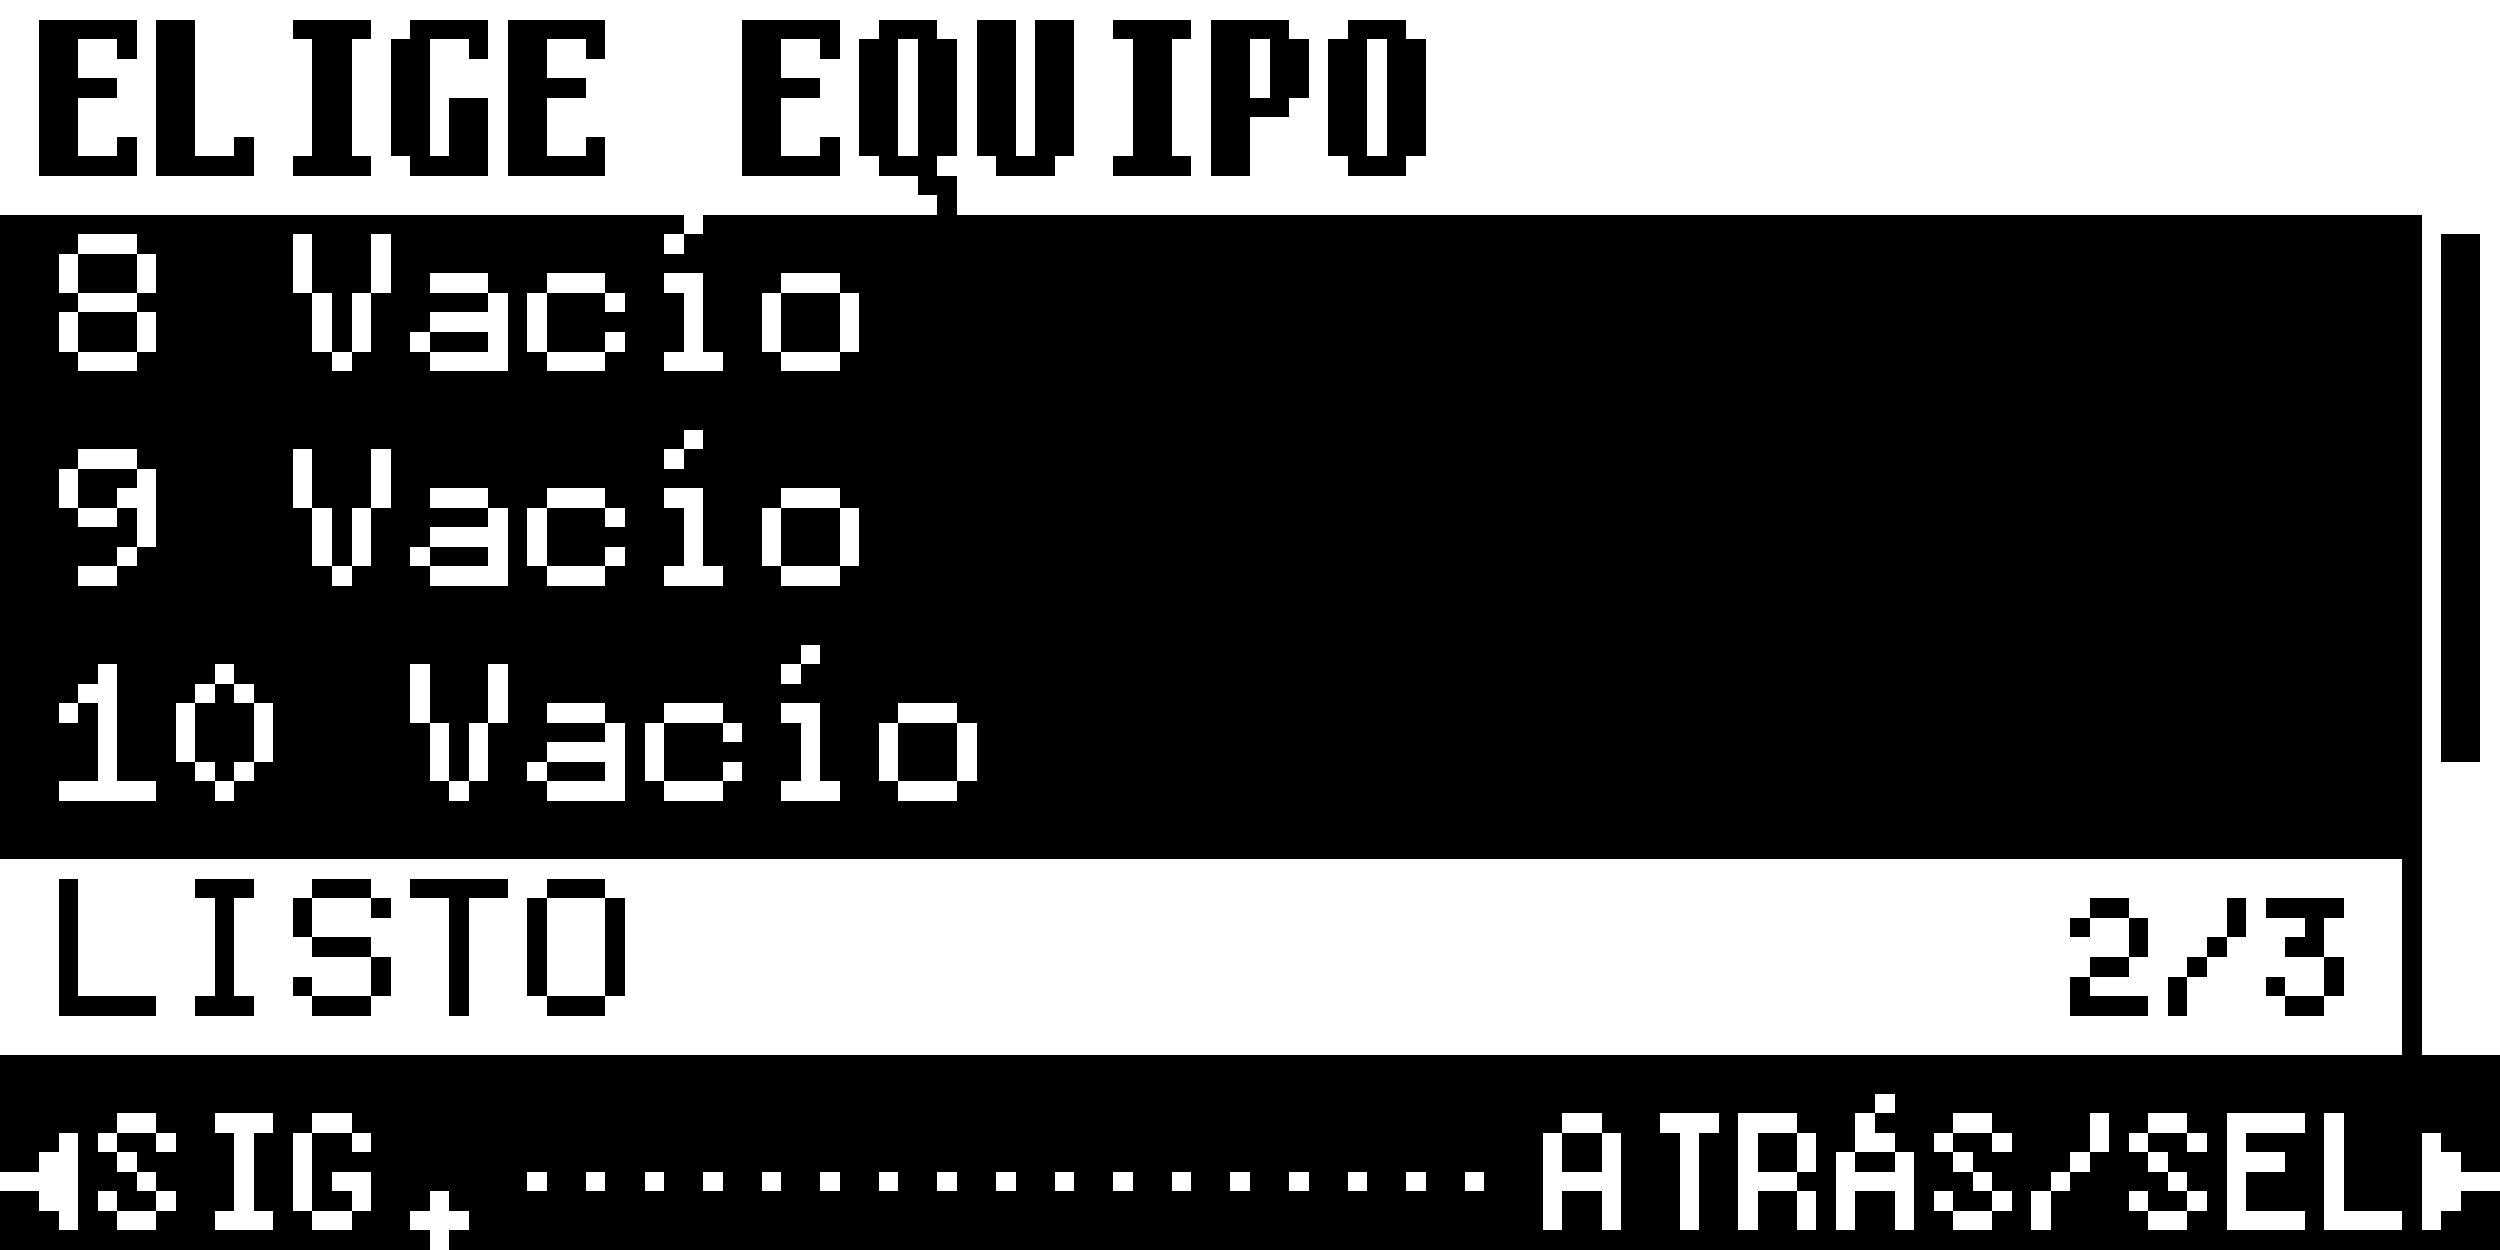
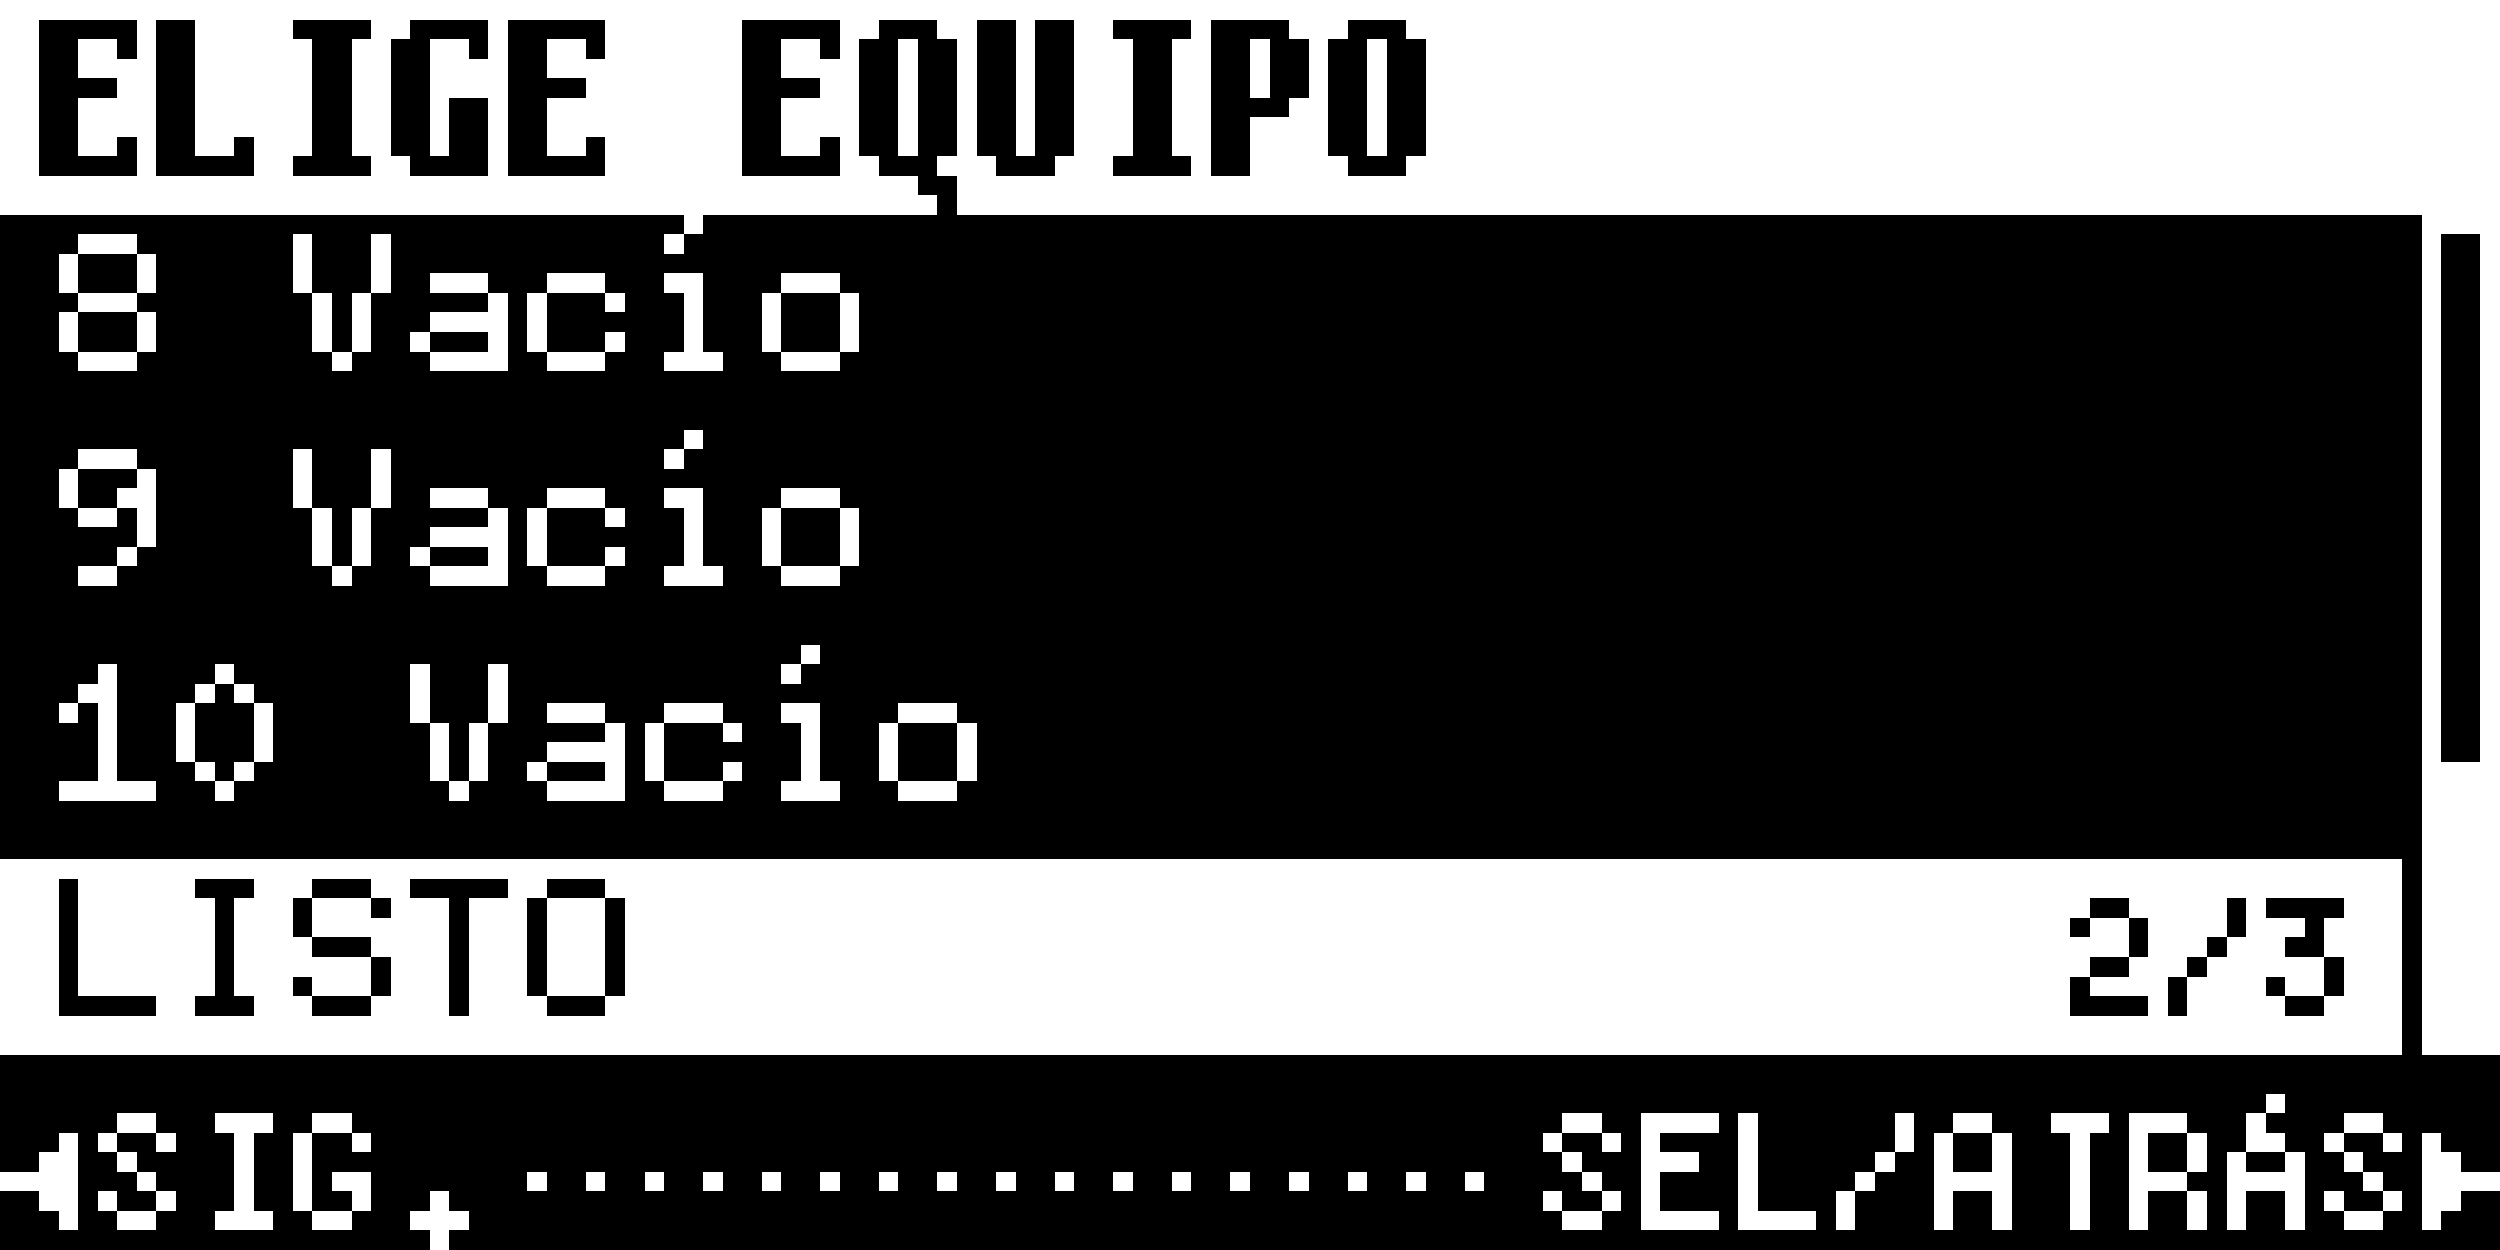
<svg xmlns="http://www.w3.org/2000/svg" viewBox="0 0 128 64" width="128" height="64" shape-rendering="crispEdges">
  <rect width="128" height="64" fill="#000" />
  <g fill="#fff">
    <rect x="0" y="0" width="128" height="1" />
    <rect x="0" y="1" width="2" height="1" />
    <rect x="7" y="1" width="1" height="1" />
    <rect x="10" y="1" width="5" height="1" />
    <rect x="19" y="1" width="2" height="1" />
    <rect x="25" y="1" width="1" height="1" />
    <rect x="31" y="1" width="7" height="1" />
    <rect x="43" y="1" width="2" height="1" />
    <rect x="48" y="1" width="2" height="1" />
    <rect x="52" y="1" width="1" height="1" />
    <rect x="55" y="1" width="2" height="1" />
    <rect x="61" y="1" width="1" height="1" />
    <rect x="66" y="1" width="3" height="1" />
    <rect x="72" y="1" width="56" height="1" />
    <rect x="0" y="2" width="2" height="1" />
    <rect x="4" y="2" width="2" height="1" />
    <rect x="7" y="2" width="1" height="1" />
    <rect x="10" y="2" width="6" height="1" />
    <rect x="18" y="2" width="2" height="1" />
    <rect x="22" y="2" width="2" height="1" />
    <rect x="25" y="2" width="1" height="1" />
    <rect x="28" y="2" width="2" height="1" />
    <rect x="31" y="2" width="7" height="1" />
    <rect x="40" y="2" width="2" height="1" />
    <rect x="43" y="2" width="1" height="1" />
    <rect x="46" y="2" width="1" height="1" />
    <rect x="49" y="2" width="1" height="1" />
    <rect x="52" y="2" width="1" height="1" />
    <rect x="55" y="2" width="3" height="1" />
    <rect x="60" y="2" width="2" height="1" />
    <rect x="64" y="2" width="1" height="1" />
    <rect x="67" y="2" width="1" height="1" />
    <rect x="70" y="2" width="1" height="1" />
    <rect x="73" y="2" width="55" height="1" />
    <rect x="0" y="3" width="2" height="1" />
    <rect x="4" y="3" width="4" height="1" />
    <rect x="10" y="3" width="6" height="1" />
    <rect x="18" y="3" width="2" height="1" />
    <rect x="22" y="3" width="4" height="1" />
    <rect x="28" y="3" width="10" height="1" />
    <rect x="40" y="3" width="4" height="1" />
    <rect x="46" y="3" width="1" height="1" />
    <rect x="49" y="3" width="1" height="1" />
    <rect x="52" y="3" width="1" height="1" />
    <rect x="55" y="3" width="3" height="1" />
    <rect x="60" y="3" width="2" height="1" />
    <rect x="64" y="3" width="1" height="1" />
    <rect x="67" y="3" width="1" height="1" />
    <rect x="70" y="3" width="1" height="1" />
    <rect x="73" y="3" width="55" height="1" />
    <rect x="0" y="4" width="2" height="1" />
    <rect x="6" y="4" width="2" height="1" />
    <rect x="10" y="4" width="6" height="1" />
    <rect x="18" y="4" width="2" height="1" />
    <rect x="22" y="4" width="4" height="1" />
    <rect x="30" y="4" width="8" height="1" />
    <rect x="42" y="4" width="2" height="1" />
    <rect x="46" y="4" width="1" height="1" />
    <rect x="49" y="4" width="1" height="1" />
    <rect x="52" y="4" width="1" height="1" />
    <rect x="55" y="4" width="3" height="1" />
    <rect x="60" y="4" width="2" height="1" />
    <rect x="64" y="4" width="1" height="1" />
    <rect x="67" y="4" width="1" height="1" />
    <rect x="70" y="4" width="1" height="1" />
    <rect x="73" y="4" width="55" height="1" />
    <rect x="0" y="5" width="2" height="1" />
    <rect x="4" y="5" width="4" height="1" />
    <rect x="10" y="5" width="6" height="1" />
    <rect x="18" y="5" width="2" height="1" />
    <rect x="22" y="5" width="1" height="1" />
    <rect x="25" y="5" width="1" height="1" />
    <rect x="28" y="5" width="10" height="1" />
    <rect x="40" y="5" width="4" height="1" />
    <rect x="46" y="5" width="1" height="1" />
    <rect x="49" y="5" width="1" height="1" />
    <rect x="52" y="5" width="1" height="1" />
    <rect x="55" y="5" width="3" height="1" />
    <rect x="60" y="5" width="2" height="1" />
    <rect x="66" y="5" width="2" height="1" />
    <rect x="70" y="5" width="1" height="1" />
    <rect x="73" y="5" width="55" height="1" />
    <rect x="0" y="6" width="2" height="1" />
    <rect x="4" y="6" width="4" height="1" />
    <rect x="10" y="6" width="6" height="1" />
    <rect x="18" y="6" width="2" height="1" />
    <rect x="22" y="6" width="1" height="1" />
    <rect x="25" y="6" width="1" height="1" />
    <rect x="28" y="6" width="10" height="1" />
    <rect x="40" y="6" width="4" height="1" />
    <rect x="46" y="6" width="1" height="1" />
    <rect x="49" y="6" width="1" height="1" />
    <rect x="52" y="6" width="1" height="1" />
    <rect x="55" y="6" width="3" height="1" />
    <rect x="60" y="6" width="2" height="1" />
    <rect x="64" y="6" width="4" height="1" />
    <rect x="70" y="6" width="1" height="1" />
    <rect x="73" y="6" width="55" height="1" />
    <rect x="0" y="7" width="2" height="1" />
    <rect x="4" y="7" width="2" height="1" />
    <rect x="7" y="7" width="1" height="1" />
    <rect x="10" y="7" width="2" height="1" />
    <rect x="13" y="7" width="3" height="1" />
    <rect x="18" y="7" width="2" height="1" />
    <rect x="22" y="7" width="1" height="1" />
    <rect x="25" y="7" width="1" height="1" />
    <rect x="28" y="7" width="2" height="1" />
    <rect x="31" y="7" width="7" height="1" />
    <rect x="40" y="7" width="2" height="1" />
    <rect x="43" y="7" width="1" height="1" />
    <rect x="46" y="7" width="1" height="1" />
    <rect x="49" y="7" width="1" height="1" />
    <rect x="52" y="7" width="1" height="1" />
    <rect x="55" y="7" width="3" height="1" />
    <rect x="60" y="7" width="2" height="1" />
    <rect x="64" y="7" width="4" height="1" />
    <rect x="70" y="7" width="1" height="1" />
    <rect x="73" y="7" width="55" height="1" />
    <rect x="0" y="8" width="2" height="1" />
    <rect x="7" y="8" width="1" height="1" />
    <rect x="13" y="8" width="2" height="1" />
    <rect x="19" y="8" width="2" height="1" />
    <rect x="25" y="8" width="1" height="1" />
    <rect x="31" y="8" width="7" height="1" />
    <rect x="43" y="8" width="2" height="1" />
    <rect x="48" y="8" width="3" height="1" />
    <rect x="54" y="8" width="3" height="1" />
    <rect x="61" y="8" width="1" height="1" />
    <rect x="64" y="8" width="5" height="1" />
    <rect x="72" y="8" width="56" height="1" />
    <rect x="0" y="9" width="47" height="1" />
    <rect x="49" y="9" width="79" height="1" />
    <rect x="0" y="10" width="48" height="1" />
    <rect x="49" y="10" width="79" height="1" />
    <rect x="35" y="11" width="1" height="1" />
    <rect x="124" y="11" width="4" height="1" />
    <rect x="4" y="12" width="3" height="1" />
    <rect x="15" y="12" width="1" height="1" />
    <rect x="19" y="12" width="1" height="1" />
    <rect x="34" y="12" width="1" height="1" />
    <rect x="124" y="12" width="1" height="1" />
    <rect x="127" y="12" width="1" height="1" />
    <rect x="3" y="13" width="1" height="1" />
    <rect x="7" y="13" width="1" height="1" />
    <rect x="15" y="13" width="1" height="1" />
    <rect x="19" y="13" width="1" height="1" />
    <rect x="124" y="13" width="1" height="1" />
    <rect x="127" y="13" width="1" height="1" />
    <rect x="3" y="14" width="1" height="1" />
    <rect x="7" y="14" width="1" height="1" />
    <rect x="15" y="14" width="1" height="1" />
    <rect x="19" y="14" width="1" height="1" />
    <rect x="22" y="14" width="3" height="1" />
    <rect x="28" y="14" width="3" height="1" />
    <rect x="34" y="14" width="2" height="1" />
    <rect x="40" y="14" width="3" height="1" />
    <rect x="124" y="14" width="1" height="1" />
    <rect x="127" y="14" width="1" height="1" />
    <rect x="4" y="15" width="3" height="1" />
    <rect x="16" y="15" width="1" height="1" />
    <rect x="18" y="15" width="1" height="1" />
    <rect x="25" y="15" width="1" height="1" />
    <rect x="27" y="15" width="1" height="1" />
    <rect x="31" y="15" width="1" height="1" />
    <rect x="35" y="15" width="1" height="1" />
    <rect x="39" y="15" width="1" height="1" />
    <rect x="43" y="15" width="1" height="1" />
    <rect x="124" y="15" width="1" height="1" />
    <rect x="127" y="15" width="1" height="1" />
    <rect x="3" y="16" width="1" height="1" />
    <rect x="7" y="16" width="1" height="1" />
    <rect x="16" y="16" width="1" height="1" />
    <rect x="18" y="16" width="1" height="1" />
    <rect x="22" y="16" width="4" height="1" />
    <rect x="27" y="16" width="1" height="1" />
    <rect x="35" y="16" width="1" height="1" />
    <rect x="39" y="16" width="1" height="1" />
    <rect x="43" y="16" width="1" height="1" />
    <rect x="124" y="16" width="1" height="1" />
    <rect x="127" y="16" width="1" height="1" />
    <rect x="3" y="17" width="1" height="1" />
    <rect x="7" y="17" width="1" height="1" />
    <rect x="16" y="17" width="1" height="1" />
    <rect x="18" y="17" width="1" height="1" />
    <rect x="21" y="17" width="1" height="1" />
    <rect x="25" y="17" width="1" height="1" />
    <rect x="27" y="17" width="1" height="1" />
    <rect x="31" y="17" width="1" height="1" />
    <rect x="35" y="17" width="1" height="1" />
    <rect x="39" y="17" width="1" height="1" />
    <rect x="43" y="17" width="1" height="1" />
    <rect x="124" y="17" width="1" height="1" />
    <rect x="127" y="17" width="1" height="1" />
    <rect x="4" y="18" width="3" height="1" />
    <rect x="17" y="18" width="1" height="1" />
    <rect x="22" y="18" width="4" height="1" />
    <rect x="28" y="18" width="3" height="1" />
    <rect x="34" y="18" width="3" height="1" />
    <rect x="40" y="18" width="3" height="1" />
    <rect x="124" y="18" width="1" height="1" />
    <rect x="127" y="18" width="1" height="1" />
    <rect x="124" y="19" width="1" height="1" />
    <rect x="127" y="19" width="1" height="1" />
    <rect x="124" y="20" width="1" height="1" />
    <rect x="127" y="20" width="1" height="1" />
    <rect x="124" y="21" width="1" height="1" />
    <rect x="127" y="21" width="1" height="1" />
    <rect x="35" y="22" width="1" height="1" />
    <rect x="124" y="22" width="1" height="1" />
    <rect x="127" y="22" width="1" height="1" />
    <rect x="4" y="23" width="3" height="1" />
    <rect x="15" y="23" width="1" height="1" />
    <rect x="19" y="23" width="1" height="1" />
    <rect x="34" y="23" width="1" height="1" />
    <rect x="124" y="23" width="1" height="1" />
    <rect x="127" y="23" width="1" height="1" />
    <rect x="3" y="24" width="1" height="1" />
    <rect x="7" y="24" width="1" height="1" />
    <rect x="15" y="24" width="1" height="1" />
    <rect x="19" y="24" width="1" height="1" />
    <rect x="124" y="24" width="1" height="1" />
    <rect x="127" y="24" width="1" height="1" />
    <rect x="3" y="25" width="1" height="1" />
    <rect x="6" y="25" width="2" height="1" />
    <rect x="15" y="25" width="1" height="1" />
    <rect x="19" y="25" width="1" height="1" />
    <rect x="22" y="25" width="3" height="1" />
    <rect x="28" y="25" width="3" height="1" />
    <rect x="34" y="25" width="2" height="1" />
    <rect x="40" y="25" width="3" height="1" />
    <rect x="124" y="25" width="1" height="1" />
    <rect x="127" y="25" width="1" height="1" />
    <rect x="4" y="26" width="2" height="1" />
    <rect x="7" y="26" width="1" height="1" />
    <rect x="16" y="26" width="1" height="1" />
    <rect x="18" y="26" width="1" height="1" />
    <rect x="25" y="26" width="1" height="1" />
    <rect x="27" y="26" width="1" height="1" />
    <rect x="31" y="26" width="1" height="1" />
    <rect x="35" y="26" width="1" height="1" />
    <rect x="39" y="26" width="1" height="1" />
    <rect x="43" y="26" width="1" height="1" />
    <rect x="124" y="26" width="1" height="1" />
    <rect x="127" y="26" width="1" height="1" />
    <rect x="7" y="27" width="1" height="1" />
    <rect x="16" y="27" width="1" height="1" />
    <rect x="18" y="27" width="1" height="1" />
    <rect x="22" y="27" width="4" height="1" />
    <rect x="27" y="27" width="1" height="1" />
    <rect x="35" y="27" width="1" height="1" />
    <rect x="39" y="27" width="1" height="1" />
    <rect x="43" y="27" width="1" height="1" />
    <rect x="124" y="27" width="1" height="1" />
    <rect x="127" y="27" width="1" height="1" />
    <rect x="6" y="28" width="1" height="1" />
    <rect x="16" y="28" width="1" height="1" />
    <rect x="18" y="28" width="1" height="1" />
    <rect x="21" y="28" width="1" height="1" />
    <rect x="25" y="28" width="1" height="1" />
    <rect x="27" y="28" width="1" height="1" />
    <rect x="31" y="28" width="1" height="1" />
    <rect x="35" y="28" width="1" height="1" />
    <rect x="39" y="28" width="1" height="1" />
    <rect x="43" y="28" width="1" height="1" />
    <rect x="124" y="28" width="1" height="1" />
    <rect x="127" y="28" width="1" height="1" />
    <rect x="4" y="29" width="2" height="1" />
    <rect x="17" y="29" width="1" height="1" />
    <rect x="22" y="29" width="4" height="1" />
    <rect x="28" y="29" width="3" height="1" />
    <rect x="34" y="29" width="3" height="1" />
    <rect x="40" y="29" width="3" height="1" />
    <rect x="124" y="29" width="1" height="1" />
    <rect x="127" y="29" width="1" height="1" />
    <rect x="124" y="30" width="1" height="1" />
    <rect x="127" y="30" width="1" height="1" />
    <rect x="124" y="31" width="1" height="1" />
    <rect x="127" y="31" width="1" height="1" />
    <rect x="124" y="32" width="1" height="1" />
    <rect x="127" y="32" width="1" height="1" />
    <rect x="41" y="33" width="1" height="1" />
    <rect x="124" y="33" width="1" height="1" />
    <rect x="127" y="33" width="1" height="1" />
    <rect x="5" y="34" width="1" height="1" />
    <rect x="11" y="34" width="1" height="1" />
    <rect x="21" y="34" width="1" height="1" />
    <rect x="25" y="34" width="1" height="1" />
    <rect x="40" y="34" width="1" height="1" />
    <rect x="124" y="34" width="1" height="1" />
    <rect x="127" y="34" width="1" height="1" />
    <rect x="4" y="35" width="2" height="1" />
    <rect x="10" y="35" width="1" height="1" />
    <rect x="12" y="35" width="1" height="1" />
    <rect x="21" y="35" width="1" height="1" />
    <rect x="25" y="35" width="1" height="1" />
    <rect x="124" y="35" width="1" height="1" />
    <rect x="127" y="35" width="1" height="1" />
    <rect x="3" y="36" width="1" height="1" />
    <rect x="5" y="36" width="1" height="1" />
    <rect x="9" y="36" width="1" height="1" />
    <rect x="13" y="36" width="1" height="1" />
    <rect x="21" y="36" width="1" height="1" />
    <rect x="25" y="36" width="1" height="1" />
    <rect x="28" y="36" width="3" height="1" />
    <rect x="34" y="36" width="3" height="1" />
    <rect x="40" y="36" width="2" height="1" />
    <rect x="46" y="36" width="3" height="1" />
    <rect x="124" y="36" width="1" height="1" />
    <rect x="127" y="36" width="1" height="1" />
    <rect x="5" y="37" width="1" height="1" />
    <rect x="9" y="37" width="1" height="1" />
    <rect x="13" y="37" width="1" height="1" />
    <rect x="22" y="37" width="1" height="1" />
    <rect x="24" y="37" width="1" height="1" />
    <rect x="31" y="37" width="1" height="1" />
    <rect x="33" y="37" width="1" height="1" />
    <rect x="37" y="37" width="1" height="1" />
    <rect x="41" y="37" width="1" height="1" />
    <rect x="45" y="37" width="1" height="1" />
    <rect x="49" y="37" width="1" height="1" />
    <rect x="124" y="37" width="1" height="1" />
    <rect x="127" y="37" width="1" height="1" />
    <rect x="5" y="38" width="1" height="1" />
    <rect x="9" y="38" width="1" height="1" />
    <rect x="13" y="38" width="1" height="1" />
    <rect x="22" y="38" width="1" height="1" />
    <rect x="24" y="38" width="1" height="1" />
    <rect x="28" y="38" width="4" height="1" />
    <rect x="33" y="38" width="1" height="1" />
    <rect x="41" y="38" width="1" height="1" />
    <rect x="45" y="38" width="1" height="1" />
    <rect x="49" y="38" width="1" height="1" />
    <rect x="124" y="38" width="1" height="1" />
    <rect x="127" y="38" width="1" height="1" />
    <rect x="5" y="39" width="1" height="1" />
    <rect x="10" y="39" width="1" height="1" />
    <rect x="12" y="39" width="1" height="1" />
    <rect x="22" y="39" width="1" height="1" />
    <rect x="24" y="39" width="1" height="1" />
    <rect x="27" y="39" width="1" height="1" />
    <rect x="31" y="39" width="1" height="1" />
    <rect x="33" y="39" width="1" height="1" />
    <rect x="37" y="39" width="1" height="1" />
    <rect x="41" y="39" width="1" height="1" />
    <rect x="45" y="39" width="1" height="1" />
    <rect x="49" y="39" width="1" height="1" />
    <rect x="124" y="39" width="4" height="1" />
    <rect x="3" y="40" width="5" height="1" />
    <rect x="11" y="40" width="1" height="1" />
    <rect x="23" y="40" width="1" height="1" />
    <rect x="28" y="40" width="4" height="1" />
    <rect x="34" y="40" width="3" height="1" />
    <rect x="40" y="40" width="3" height="1" />
    <rect x="46" y="40" width="3" height="1" />
    <rect x="124" y="40" width="4" height="1" />
    <rect x="124" y="41" width="4" height="1" />
    <rect x="124" y="42" width="4" height="1" />
    <rect x="124" y="43" width="4" height="1" />
    <rect x="0" y="44" width="123" height="1" />
    <rect x="124" y="44" width="4" height="1" />
    <rect x="0" y="45" width="3" height="1" />
    <rect x="4" y="45" width="6" height="1" />
    <rect x="13" y="45" width="3" height="1" />
    <rect x="19" y="45" width="2" height="1" />
    <rect x="26" y="45" width="2" height="1" />
    <rect x="31" y="45" width="92" height="1" />
    <rect x="124" y="45" width="4" height="1" />
    <rect x="0" y="46" width="3" height="1" />
    <rect x="4" y="46" width="7" height="1" />
    <rect x="12" y="46" width="3" height="1" />
    <rect x="16" y="46" width="3" height="1" />
    <rect x="20" y="46" width="3" height="1" />
    <rect x="24" y="46" width="3" height="1" />
    <rect x="28" y="46" width="3" height="1" />
    <rect x="32" y="46" width="75" height="1" />
    <rect x="109" y="46" width="5" height="1" />
    <rect x="115" y="46" width="1" height="1" />
    <rect x="120" y="46" width="3" height="1" />
    <rect x="124" y="46" width="4" height="1" />
    <rect x="0" y="47" width="3" height="1" />
    <rect x="4" y="47" width="7" height="1" />
    <rect x="12" y="47" width="3" height="1" />
    <rect x="16" y="47" width="7" height="1" />
    <rect x="24" y="47" width="3" height="1" />
    <rect x="28" y="47" width="3" height="1" />
    <rect x="32" y="47" width="74" height="1" />
    <rect x="107" y="47" width="2" height="1" />
    <rect x="110" y="47" width="4" height="1" />
    <rect x="115" y="47" width="3" height="1" />
    <rect x="119" y="47" width="4" height="1" />
    <rect x="124" y="47" width="4" height="1" />
    <rect x="0" y="48" width="3" height="1" />
    <rect x="4" y="48" width="7" height="1" />
    <rect x="12" y="48" width="4" height="1" />
    <rect x="19" y="48" width="4" height="1" />
    <rect x="24" y="48" width="3" height="1" />
    <rect x="28" y="48" width="3" height="1" />
    <rect x="32" y="48" width="77" height="1" />
    <rect x="110" y="48" width="3" height="1" />
    <rect x="114" y="48" width="3" height="1" />
    <rect x="119" y="48" width="4" height="1" />
    <rect x="124" y="48" width="4" height="1" />
    <rect x="0" y="49" width="3" height="1" />
    <rect x="4" y="49" width="7" height="1" />
    <rect x="12" y="49" width="7" height="1" />
    <rect x="20" y="49" width="3" height="1" />
    <rect x="24" y="49" width="3" height="1" />
    <rect x="28" y="49" width="3" height="1" />
    <rect x="32" y="49" width="75" height="1" />
    <rect x="109" y="49" width="3" height="1" />
    <rect x="113" y="49" width="6" height="1" />
    <rect x="120" y="49" width="3" height="1" />
    <rect x="124" y="49" width="4" height="1" />
    <rect x="0" y="50" width="3" height="1" />
    <rect x="4" y="50" width="7" height="1" />
    <rect x="12" y="50" width="3" height="1" />
    <rect x="16" y="50" width="3" height="1" />
    <rect x="20" y="50" width="3" height="1" />
    <rect x="24" y="50" width="3" height="1" />
    <rect x="28" y="50" width="3" height="1" />
    <rect x="32" y="50" width="74" height="1" />
    <rect x="107" y="50" width="4" height="1" />
    <rect x="112" y="50" width="4" height="1" />
    <rect x="117" y="50" width="2" height="1" />
    <rect x="120" y="50" width="3" height="1" />
    <rect x="124" y="50" width="4" height="1" />
    <rect x="0" y="51" width="3" height="1" />
    <rect x="8" y="51" width="2" height="1" />
    <rect x="13" y="51" width="3" height="1" />
    <rect x="19" y="51" width="4" height="1" />
    <rect x="24" y="51" width="4" height="1" />
    <rect x="31" y="51" width="75" height="1" />
    <rect x="110" y="51" width="1" height="1" />
    <rect x="112" y="51" width="5" height="1" />
    <rect x="119" y="51" width="4" height="1" />
    <rect x="124" y="51" width="4" height="1" />
    <rect x="0" y="52" width="123" height="1" />
    <rect x="124" y="52" width="4" height="1" />
    <rect x="0" y="53" width="123" height="1" />
    <rect x="124" y="53" width="4" height="1" />
-     <rect x="96" y="56" width="1" height="1" />
+     <rect x="116" y="56" width="1" height="1" />
    <rect x="6" y="57" width="2" height="1" />
    <rect x="11" y="57" width="3" height="1" />
    <rect x="16" y="57" width="2" height="1" />
    <rect x="80" y="57" width="2" height="1" />
-     <rect x="85" y="57" width="3" height="1" />
-     <rect x="89" y="57" width="3" height="1" />
-     <rect x="95" y="57" width="1" height="1" />
+     <rect x="84" y="57" width="4" height="1" />
+     <rect x="89" y="57" width="1" height="1" />
+     <rect x="97" y="57" width="1" height="1" />
    <rect x="100" y="57" width="2" height="1" />
-     <rect x="107" y="57" width="1" height="1" />
-     <rect x="110" y="57" width="2" height="1" />
-     <rect x="114" y="57" width="4" height="1" />
-     <rect x="119" y="57" width="1" height="1" />
+     <rect x="105" y="57" width="3" height="1" />
+     <rect x="109" y="57" width="3" height="1" />
+     <rect x="115" y="57" width="1" height="1" />
+     <rect x="120" y="57" width="2" height="1" />
    <rect x="3" y="58" width="1" height="1" />
    <rect x="5" y="58" width="1" height="1" />
    <rect x="8" y="58" width="1" height="1" />
    <rect x="12" y="58" width="1" height="1" />
    <rect x="15" y="58" width="1" height="1" />
    <rect x="18" y="58" width="1" height="1" />
    <rect x="79" y="58" width="1" height="1" />
    <rect x="82" y="58" width="1" height="1" />
-     <rect x="86" y="58" width="1" height="1" />
+     <rect x="84" y="58" width="1" height="1" />
    <rect x="89" y="58" width="1" height="1" />
-     <rect x="92" y="58" width="1" height="1" />
-     <rect x="95" y="58" width="2" height="1" />
+     <rect x="97" y="58" width="1" height="1" />
    <rect x="99" y="58" width="1" height="1" />
    <rect x="102" y="58" width="1" height="1" />
-     <rect x="107" y="58" width="1" height="1" />
+     <rect x="106" y="58" width="1" height="1" />
    <rect x="109" y="58" width="1" height="1" />
    <rect x="112" y="58" width="1" height="1" />
-     <rect x="114" y="58" width="1" height="1" />
+     <rect x="115" y="58" width="2" height="1" />
    <rect x="119" y="58" width="1" height="1" />
+     <rect x="122" y="58" width="1" height="1" />
    <rect x="124" y="58" width="1" height="1" />
    <rect x="2" y="59" width="2" height="1" />
    <rect x="6" y="59" width="1" height="1" />
    <rect x="12" y="59" width="1" height="1" />
    <rect x="15" y="59" width="1" height="1" />
-     <rect x="79" y="59" width="1" height="1" />
-     <rect x="82" y="59" width="1" height="1" />
-     <rect x="86" y="59" width="1" height="1" />
+     <rect x="80" y="59" width="1" height="1" />
+     <rect x="84" y="59" width="3" height="1" />
    <rect x="89" y="59" width="1" height="1" />
-     <rect x="92" y="59" width="1" height="1" />
-     <rect x="94" y="59" width="1" height="1" />
-     <rect x="97" y="59" width="1" height="1" />
-     <rect x="100" y="59" width="1" height="1" />
+     <rect x="96" y="59" width="1" height="1" />
+     <rect x="99" y="59" width="1" height="1" />
+     <rect x="102" y="59" width="1" height="1" />
    <rect x="106" y="59" width="1" height="1" />
-     <rect x="110" y="59" width="1" height="1" />
-     <rect x="114" y="59" width="3" height="1" />
-     <rect x="119" y="59" width="1" height="1" />
+     <rect x="109" y="59" width="1" height="1" />
+     <rect x="112" y="59" width="1" height="1" />
+     <rect x="114" y="59" width="1" height="1" />
+     <rect x="117" y="59" width="1" height="1" />
+     <rect x="120" y="59" width="1" height="1" />
    <rect x="124" y="59" width="2" height="1" />
    <rect x="0" y="60" width="4" height="1" />
    <rect x="7" y="60" width="1" height="1" />
    <rect x="12" y="60" width="1" height="1" />
    <rect x="15" y="60" width="1" height="1" />
    <rect x="17" y="60" width="2" height="1" />
    <rect x="27" y="60" width="1" height="1" />
    <rect x="30" y="60" width="1" height="1" />
    <rect x="33" y="60" width="1" height="1" />
    <rect x="36" y="60" width="1" height="1" />
    <rect x="39" y="60" width="1" height="1" />
    <rect x="42" y="60" width="1" height="1" />
    <rect x="45" y="60" width="1" height="1" />
    <rect x="48" y="60" width="1" height="1" />
    <rect x="51" y="60" width="1" height="1" />
    <rect x="54" y="60" width="1" height="1" />
    <rect x="57" y="60" width="1" height="1" />
    <rect x="60" y="60" width="1" height="1" />
    <rect x="63" y="60" width="1" height="1" />
    <rect x="66" y="60" width="1" height="1" />
    <rect x="69" y="60" width="1" height="1" />
    <rect x="72" y="60" width="1" height="1" />
    <rect x="75" y="60" width="1" height="1" />
-     <rect x="79" y="60" width="4" height="1" />
-     <rect x="86" y="60" width="1" height="1" />
-     <rect x="89" y="60" width="3" height="1" />
-     <rect x="94" y="60" width="4" height="1" />
-     <rect x="101" y="60" width="1" height="1" />
-     <rect x="105" y="60" width="1" height="1" />
-     <rect x="111" y="60" width="1" height="1" />
-     <rect x="114" y="60" width="1" height="1" />
-     <rect x="119" y="60" width="1" height="1" />
+     <rect x="81" y="60" width="1" height="1" />
+     <rect x="84" y="60" width="1" height="1" />
+     <rect x="89" y="60" width="1" height="1" />
+     <rect x="95" y="60" width="1" height="1" />
+     <rect x="99" y="60" width="4" height="1" />
+     <rect x="106" y="60" width="1" height="1" />
+     <rect x="109" y="60" width="3" height="1" />
+     <rect x="114" y="60" width="4" height="1" />
+     <rect x="121" y="60" width="1" height="1" />
    <rect x="124" y="60" width="4" height="1" />
    <rect x="2" y="61" width="2" height="1" />
    <rect x="5" y="61" width="1" height="1" />
    <rect x="8" y="61" width="1" height="1" />
    <rect x="12" y="61" width="1" height="1" />
    <rect x="15" y="61" width="1" height="1" />
    <rect x="18" y="61" width="1" height="1" />
    <rect x="22" y="61" width="1" height="1" />
    <rect x="79" y="61" width="1" height="1" />
    <rect x="82" y="61" width="1" height="1" />
-     <rect x="86" y="61" width="1" height="1" />
+     <rect x="84" y="61" width="1" height="1" />
    <rect x="89" y="61" width="1" height="1" />
-     <rect x="92" y="61" width="1" height="1" />
    <rect x="94" y="61" width="1" height="1" />
-     <rect x="97" y="61" width="1" height="1" />
    <rect x="99" y="61" width="1" height="1" />
    <rect x="102" y="61" width="1" height="1" />
-     <rect x="104" y="61" width="1" height="1" />
+     <rect x="106" y="61" width="1" height="1" />
    <rect x="109" y="61" width="1" height="1" />
    <rect x="112" y="61" width="1" height="1" />
    <rect x="114" y="61" width="1" height="1" />
+     <rect x="117" y="61" width="1" height="1" />
    <rect x="119" y="61" width="1" height="1" />
+     <rect x="122" y="61" width="1" height="1" />
    <rect x="124" y="61" width="2" height="1" />
    <rect x="3" y="62" width="1" height="1" />
    <rect x="6" y="62" width="2" height="1" />
    <rect x="11" y="62" width="3" height="1" />
    <rect x="16" y="62" width="2" height="1" />
    <rect x="21" y="62" width="3" height="1" />
-     <rect x="79" y="62" width="1" height="1" />
-     <rect x="82" y="62" width="1" height="1" />
-     <rect x="86" y="62" width="1" height="1" />
-     <rect x="89" y="62" width="1" height="1" />
-     <rect x="92" y="62" width="1" height="1" />
+     <rect x="80" y="62" width="2" height="1" />
+     <rect x="84" y="62" width="4" height="1" />
+     <rect x="89" y="62" width="4" height="1" />
    <rect x="94" y="62" width="1" height="1" />
-     <rect x="97" y="62" width="1" height="1" />
-     <rect x="100" y="62" width="2" height="1" />
-     <rect x="104" y="62" width="1" height="1" />
-     <rect x="110" y="62" width="2" height="1" />
-     <rect x="114" y="62" width="4" height="1" />
-     <rect x="119" y="62" width="4" height="1" />
+     <rect x="99" y="62" width="1" height="1" />
+     <rect x="102" y="62" width="1" height="1" />
+     <rect x="106" y="62" width="1" height="1" />
+     <rect x="109" y="62" width="1" height="1" />
+     <rect x="112" y="62" width="1" height="1" />
+     <rect x="114" y="62" width="1" height="1" />
+     <rect x="117" y="62" width="1" height="1" />
+     <rect x="120" y="62" width="2" height="1" />
    <rect x="124" y="62" width="1" height="1" />
    <rect x="22" y="63" width="1" height="1" />
  </g>
</svg>
